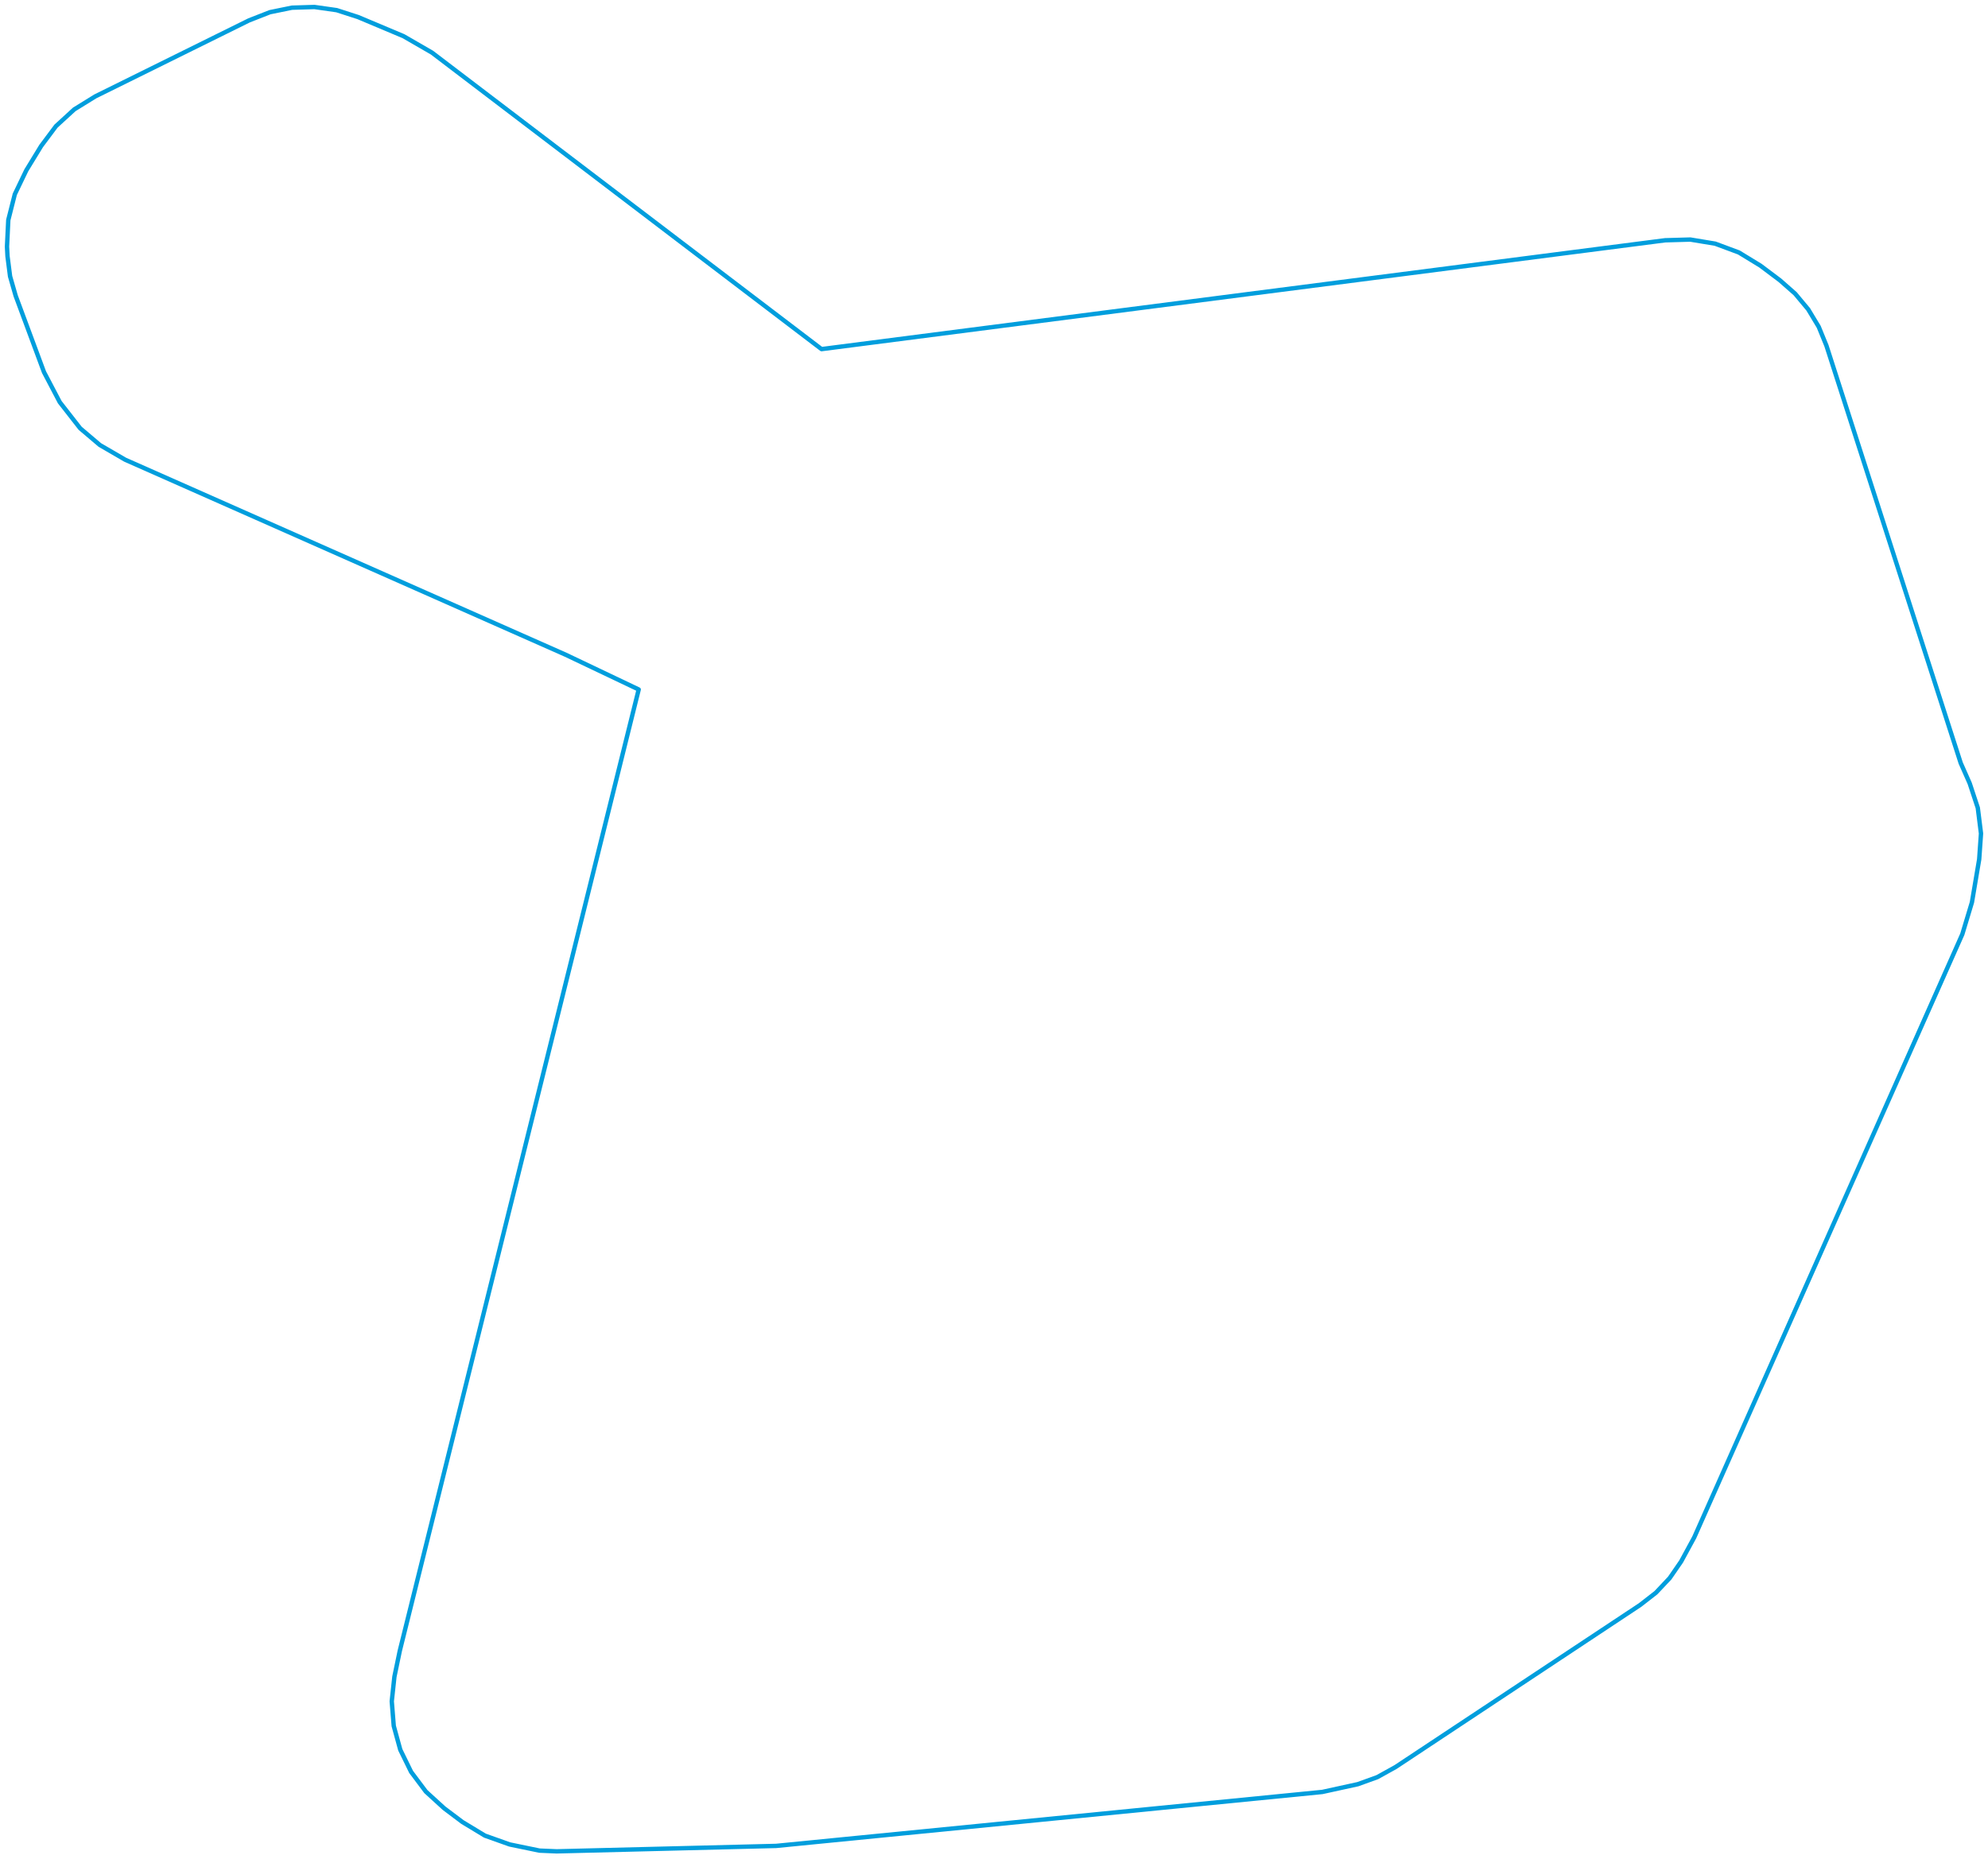
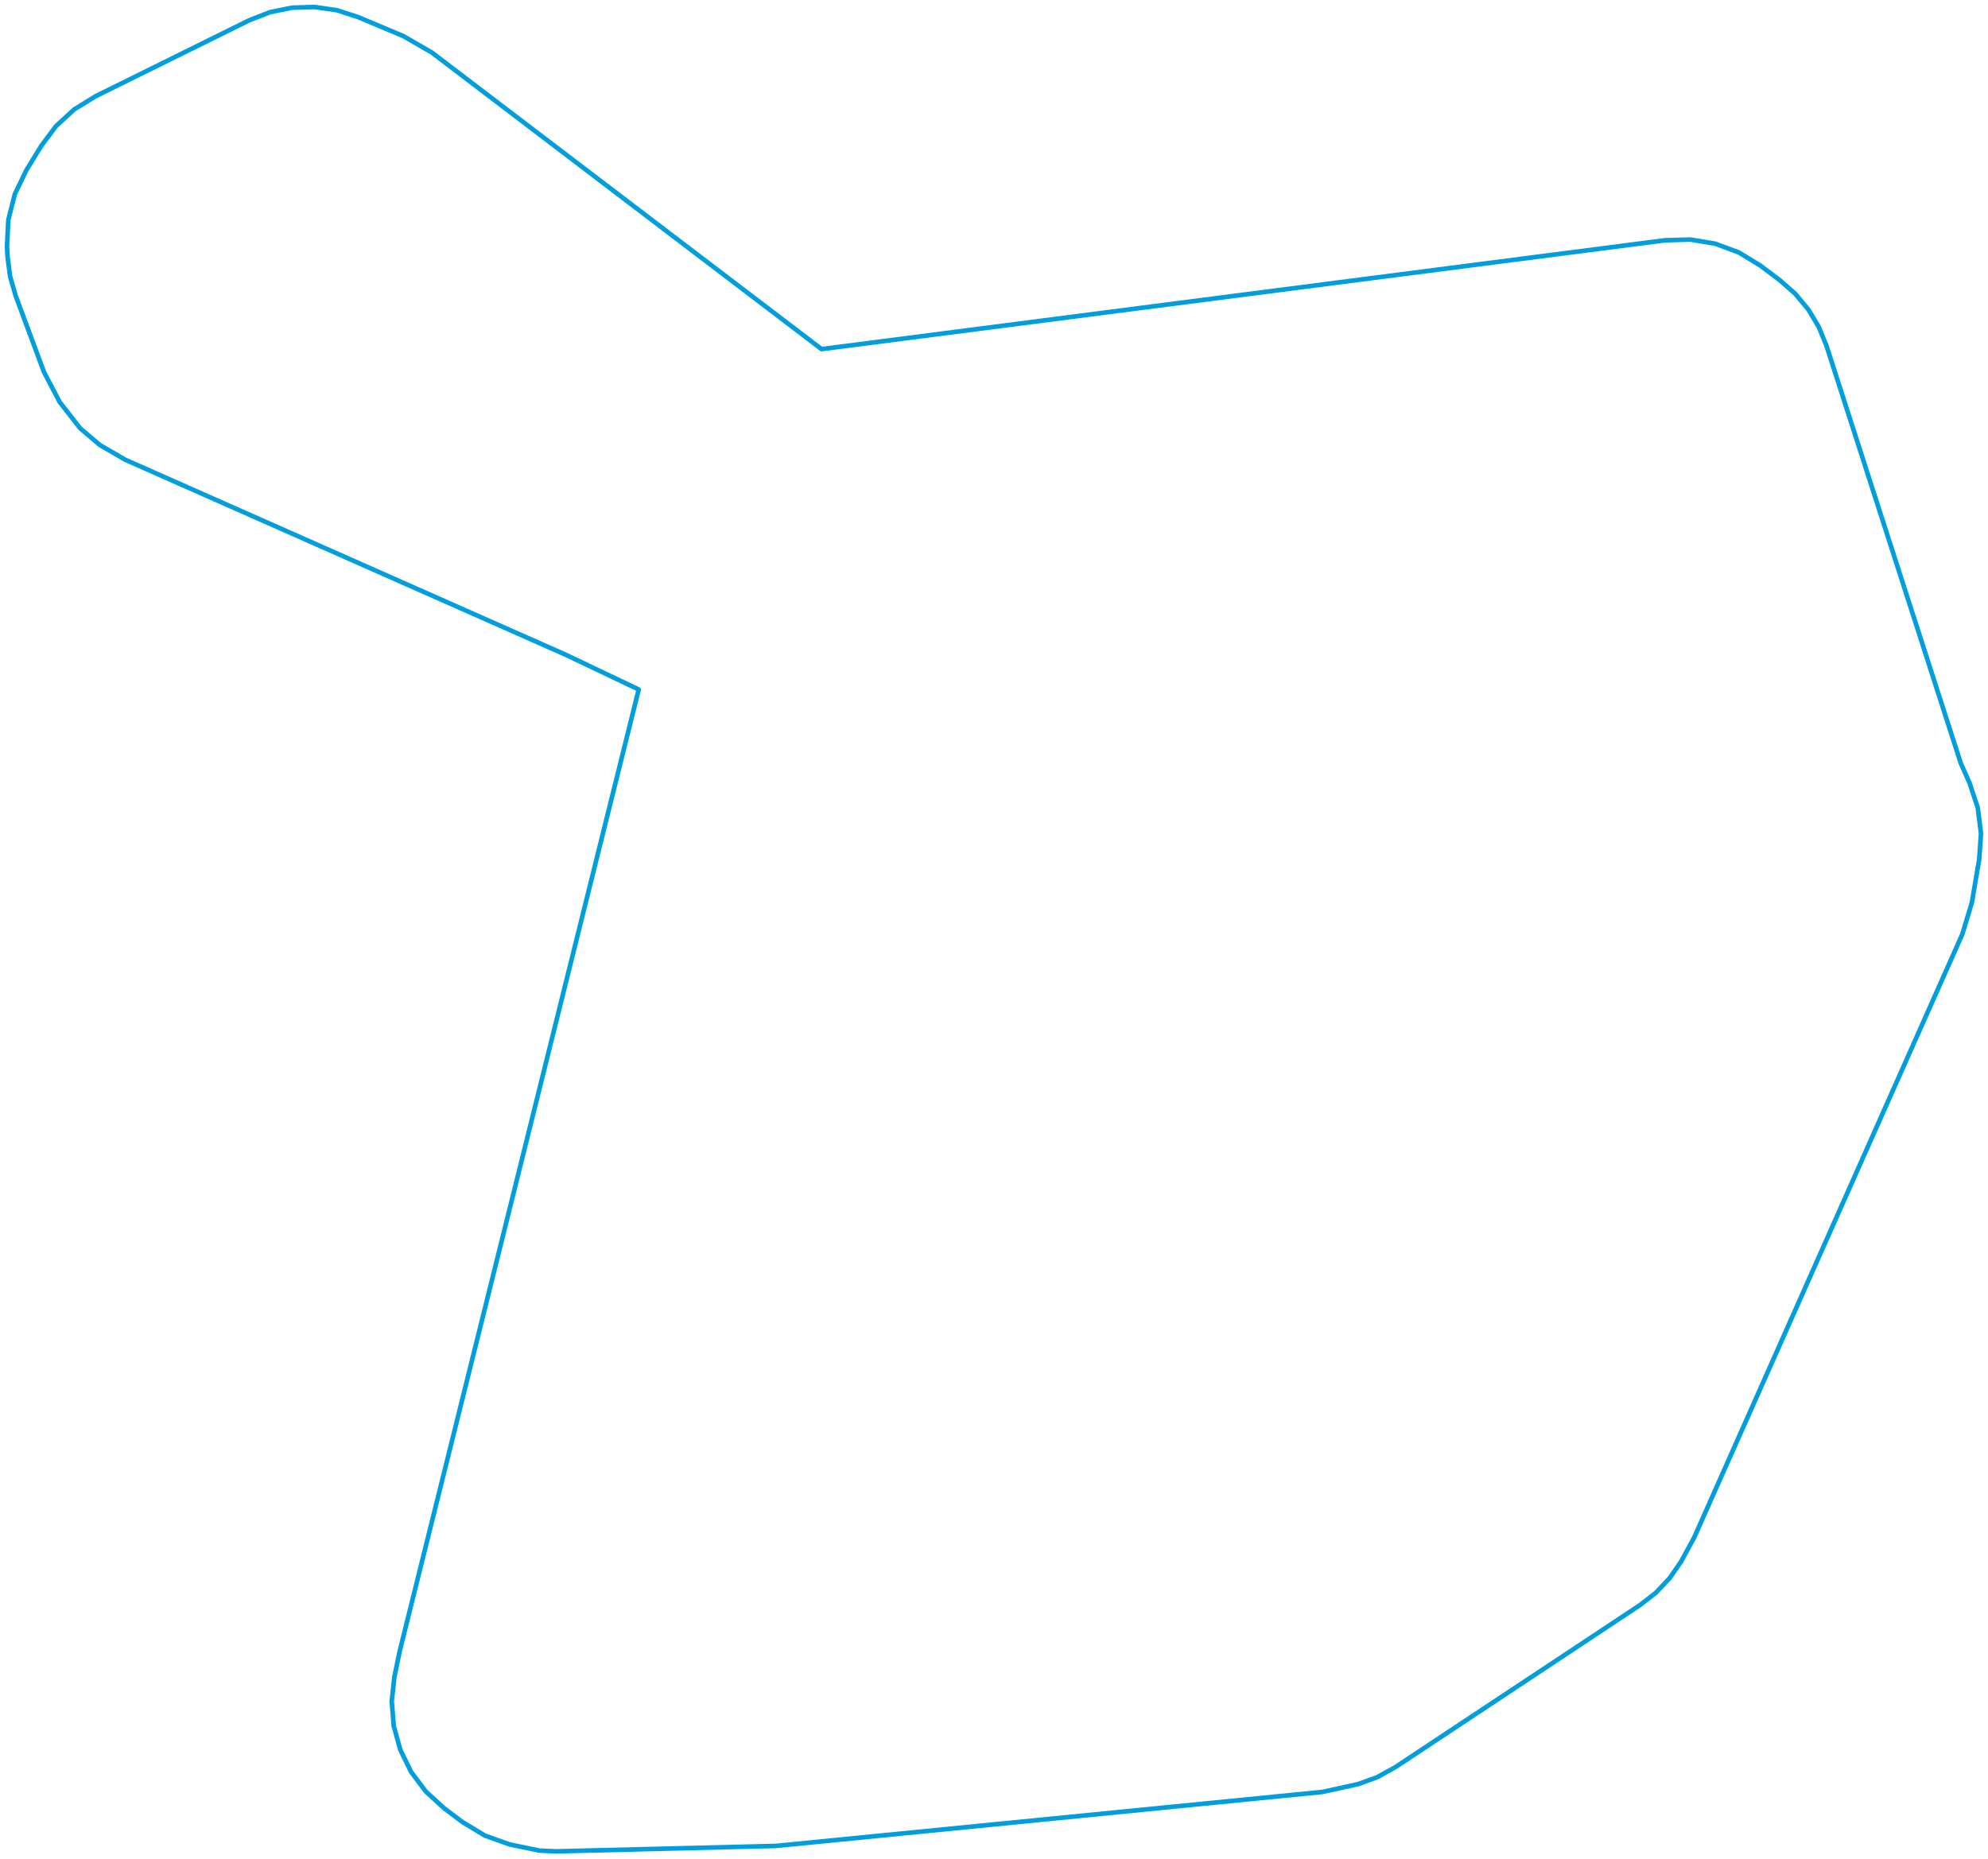
<svg xmlns="http://www.w3.org/2000/svg" viewBox="0 0 2286.805 2137.863" width="2286.805" height="2137.863">
-   <polygon points="8.053,283.689 8.624,294.771 11.589,317.893 18.019,340.287 50.625,428.118 68.767,462.688 92.206,492.707 114.843,511.926 143.937,528.831 650.842,753.279 734.696,793.196 459.929,1898.936 453.683,1928.942 450.645,1957.209 452.925,1985.543 460.438,2012.942 472.916,2038.435 489.916,2061.124 510.835,2080.205 531.911,2096.071 557.761,2111.723 586.198,2121.856 620.587,2128.97 640.317,2129.81 892.764,2123.564 1521.038,2061.491 1561.954,2052.539 1584.384,2044.427 1605.26,2032.85 1739.765,1943.727 1886.559,1846.46 1904.799,1832.27 1920.672,1815.441 1933.807,1796.369 1948.852,1768.692 2176.336,1256.831 2257.229,1074.813 2268.323,1038.042 2276.675,988.54 2278.753,958.876 2275.059,929.366 2265.732,901.137 2255.396,877.775 2100.968,397.668 2092.081,375.954 2079.989,355.864 2064.978,337.874 2047.401,322.411 2025.018,305.595 2000.219,290.446 1973.006,280.319 1944.375,275.585 1915.372,276.418 1703.264,303.787 945.012,401.629 728.384,236.737 496.905,60.541 464.14,41.617 411.92,19.641 387.308,11.689 361.712,8.053 335.875,8.837 310.546,14.018 286.459,23.446 109.631,110.882 85.426,125.851 64.423,145.095 47.356,167.936 30.282,195.903 17.038,223.465 9.529,253.125 8.053,283.689" stroke="#009edd" stroke-width="5.033px" fill="none" stroke-linejoin="round" vector-effect="non-scaling-stroke" />
+   <polygon points="8.053,283.689 8.624,294.771 11.589,317.893 18.019,340.287 50.625,428.118 68.767,462.688 92.206,492.707 114.843,511.926 143.937,528.831 650.842,753.279 734.696,793.196 459.929,1898.936 453.683,1928.942 450.645,1957.209 452.925,1985.543 460.438,2012.942 472.916,2038.435 489.916,2061.124 510.835,2080.205 531.911,2096.071 557.761,2111.723 586.198,2121.856 620.587,2128.97 640.317,2129.81 892.764,2123.564 1521.038,2061.491 1561.954,2052.539 1584.384,2044.427 1605.26,2032.85 1739.765,1943.727 1886.559,1846.46 1904.799,1832.27 1920.672,1815.441 1933.807,1796.369 1948.852,1768.692 2176.336,1256.831 2257.229,1074.813 2268.323,1038.042 2276.675,988.54 2278.753,958.876 2275.059,929.366 2265.732,901.137 2255.396,877.775 2100.968,397.668 2092.081,375.954 2079.989,355.864 2064.978,337.874 2047.401,322.411 2025.018,305.595 2000.219,290.446 1973.006,280.319 1944.375,275.585 1915.372,276.418 1703.264,303.787 945.012,401.629 728.384,236.737 496.905,60.541 464.14,41.617 411.92,19.641 387.308,11.689 361.712,8.053 335.875,8.837 310.546,14.018 286.459,23.446 109.631,110.882 85.426,125.851 64.423,145.095 47.356,167.936 30.282,195.903 17.038,223.465 9.529,253.125 8.053,283.689" stroke="#009edd" stroke-width="5.261px" fill="none" stroke-linejoin="round" vector-effect="non-scaling-stroke" />
</svg>
